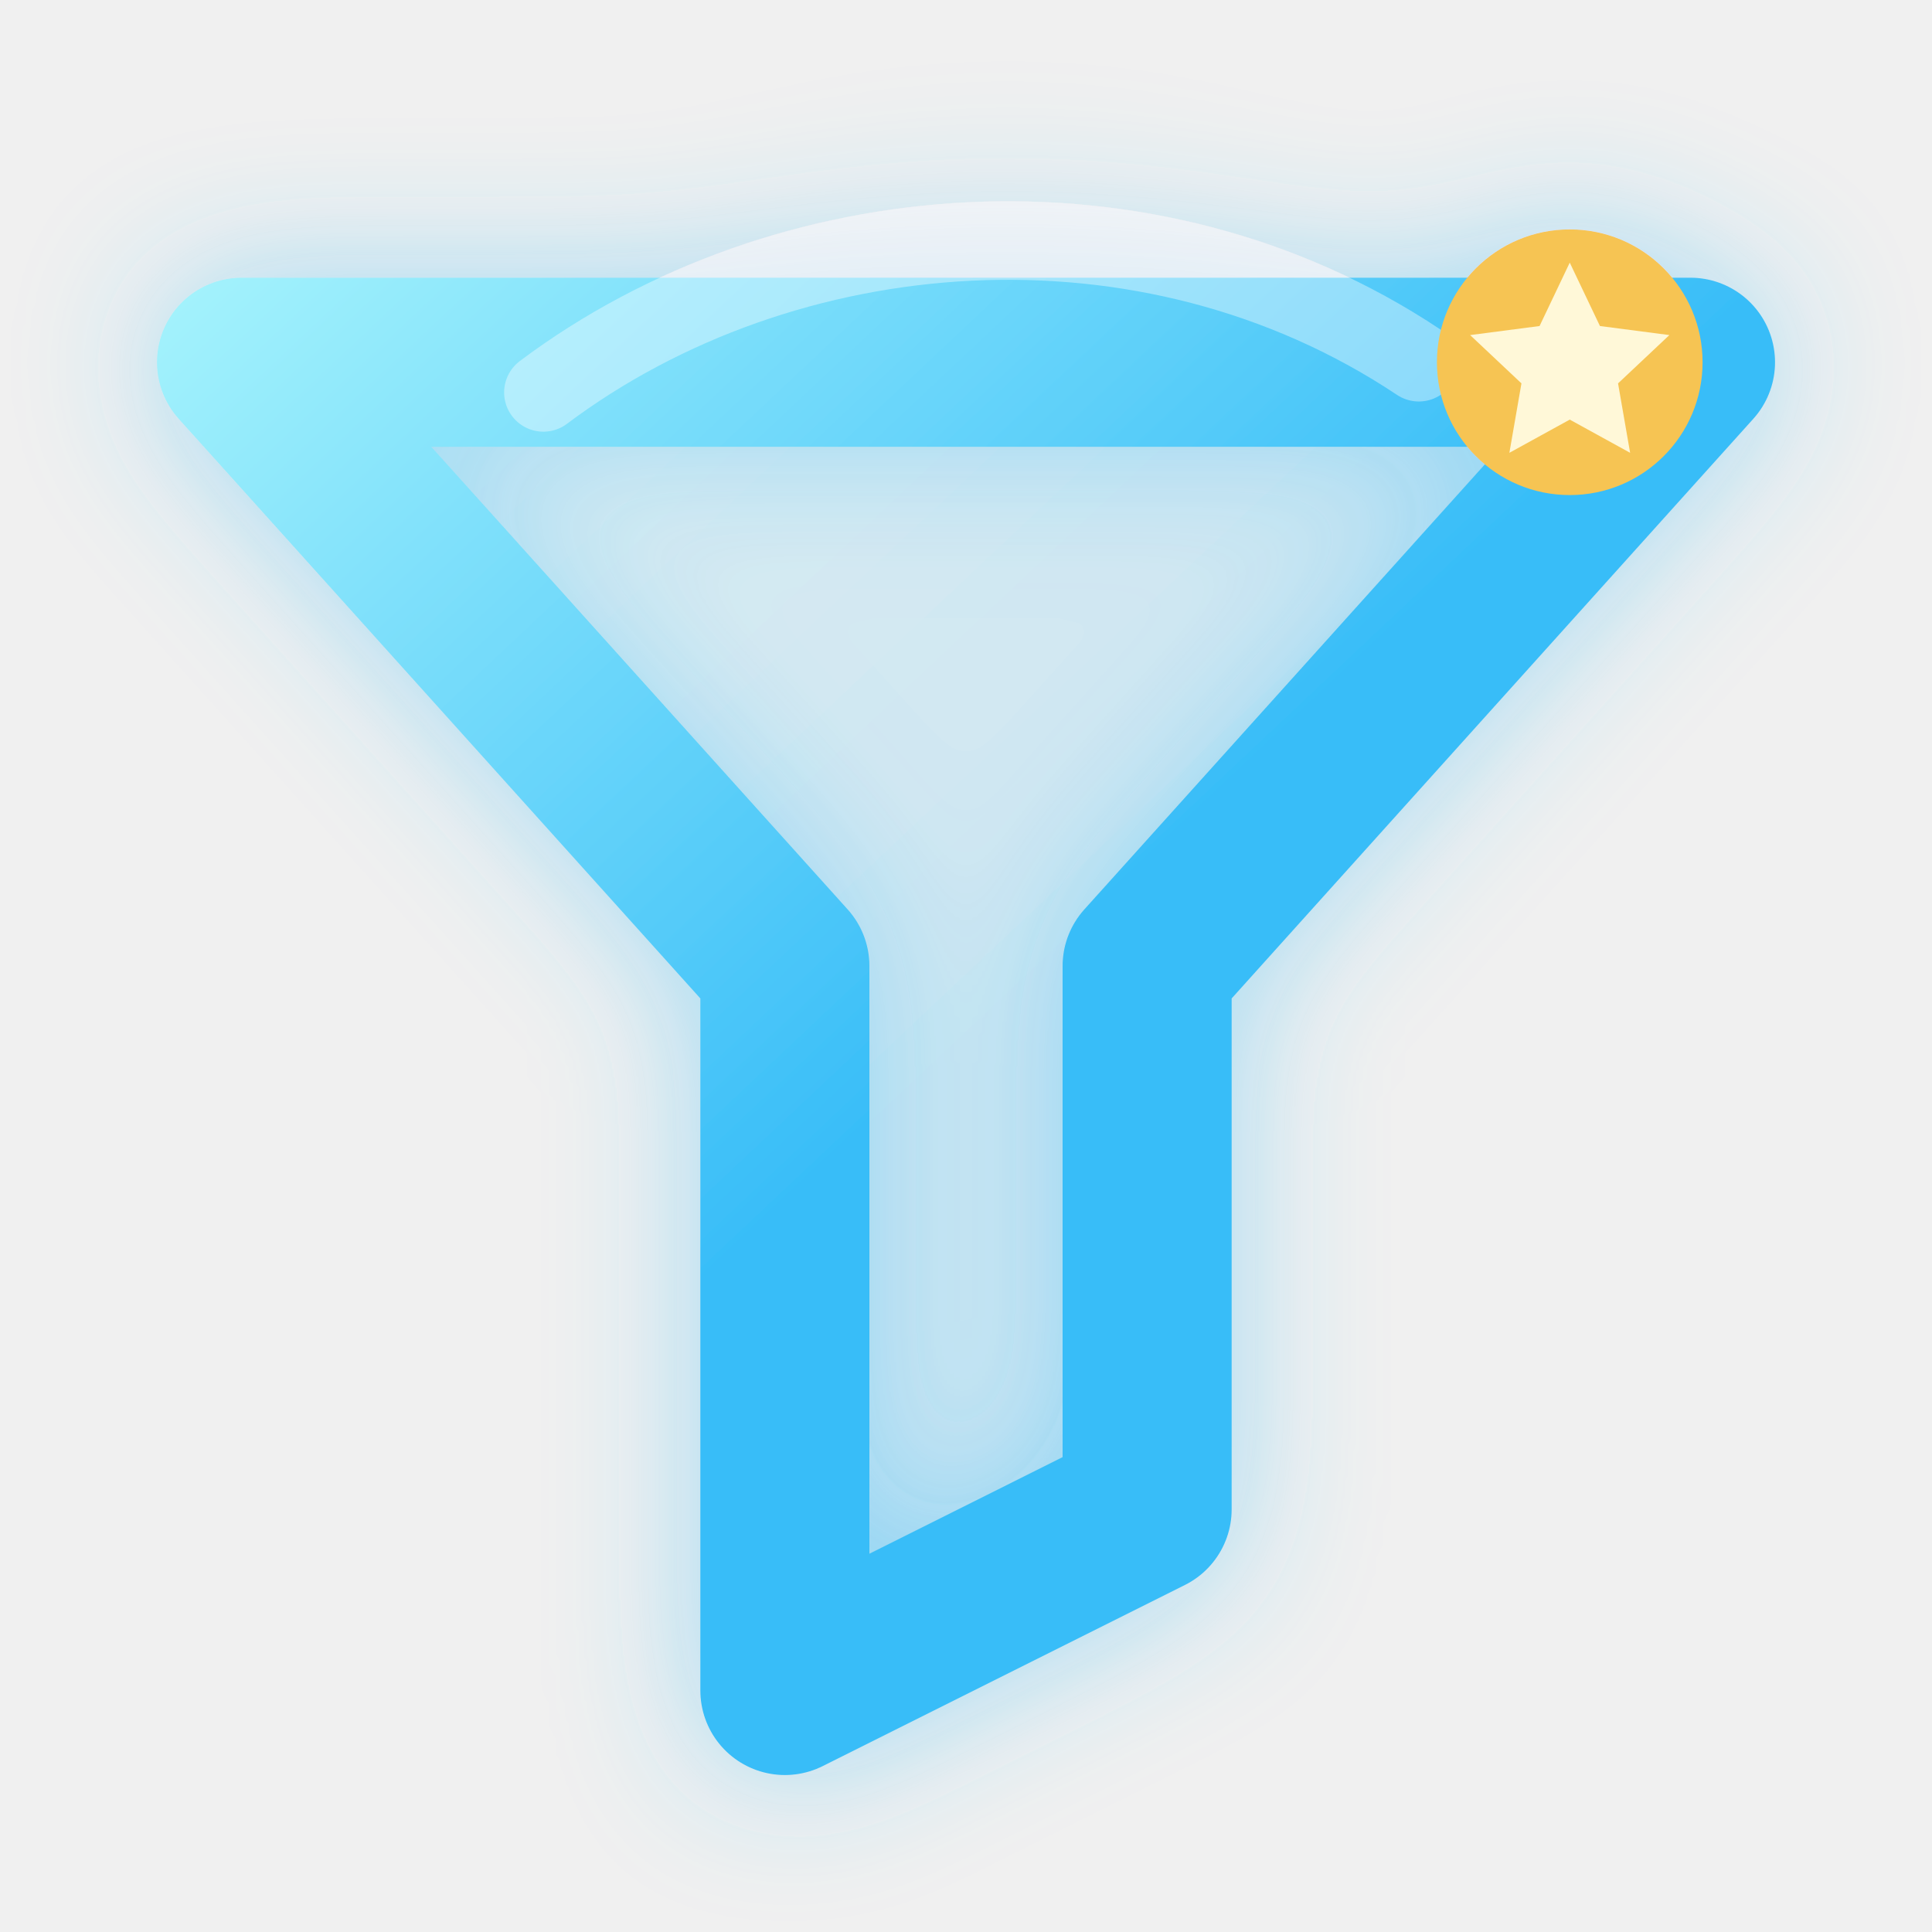
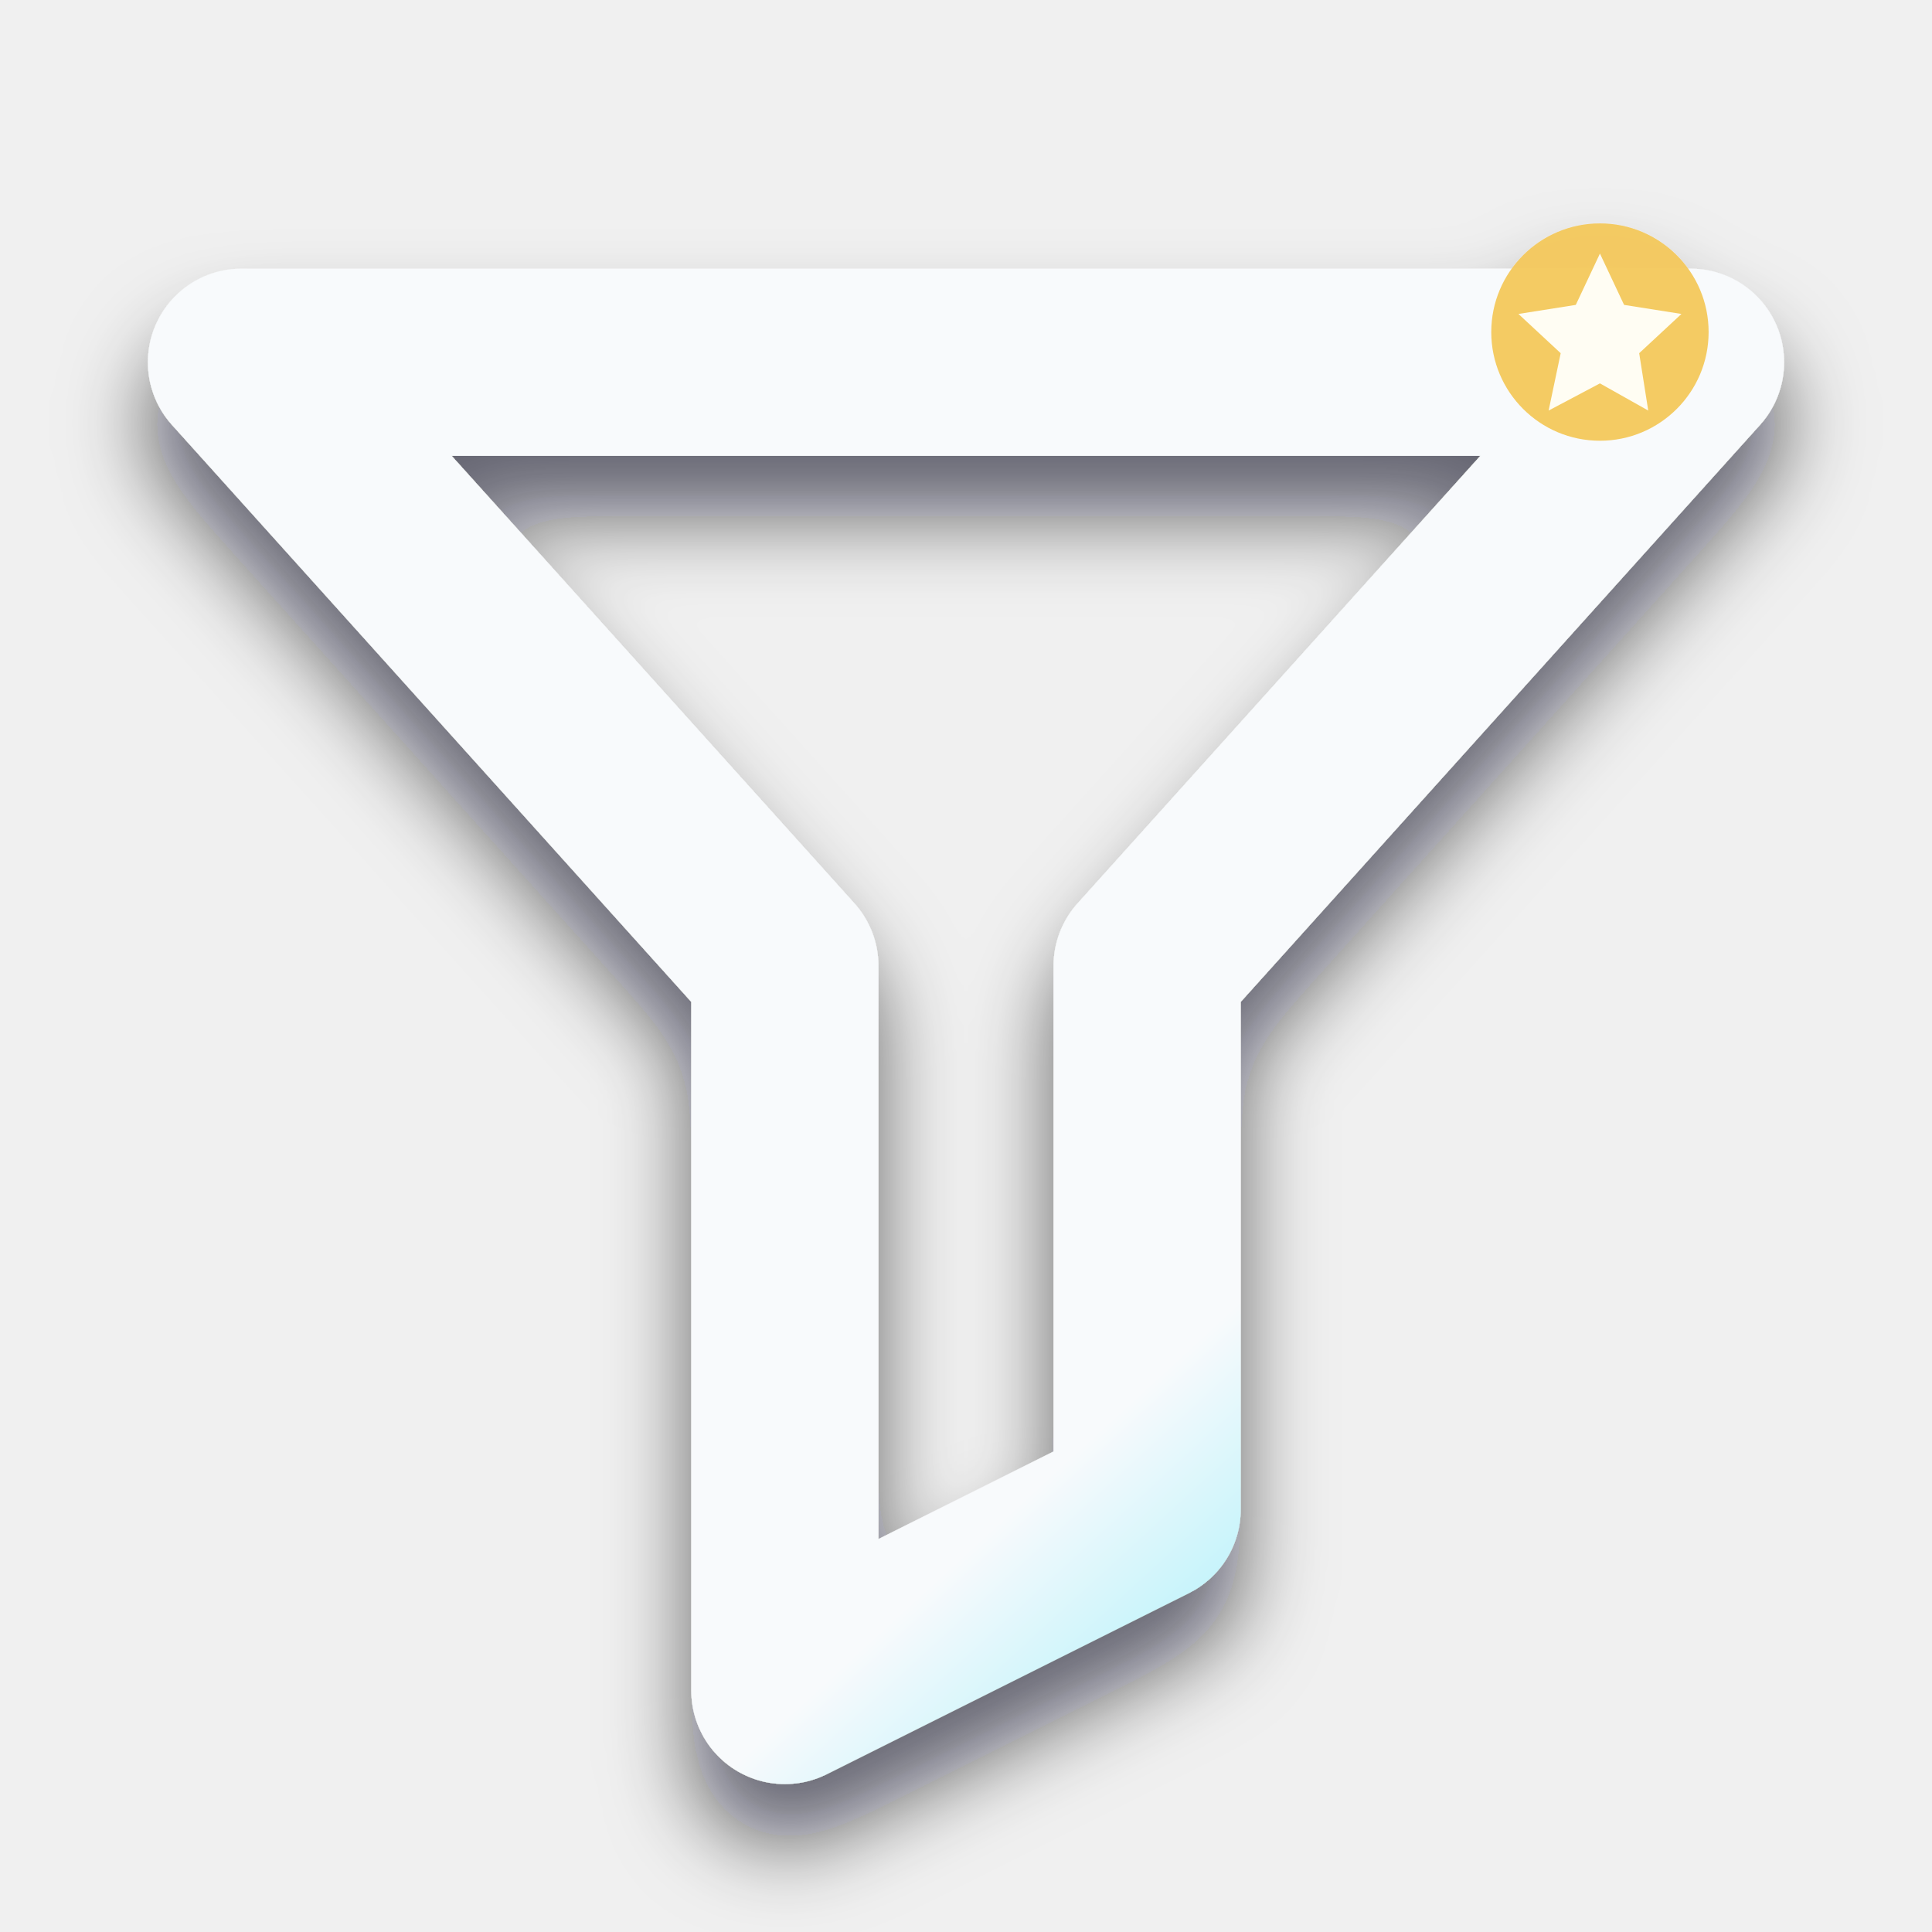
<svg xmlns="http://www.w3.org/2000/svg" viewBox="0 0 64 64" role="img" aria-labelledby="title">
  <defs>
-     <linearGradient id="g" x1="8" y1="7" x2="56" y2="58" gradientUnits="userSpaceOnUse">
-       <stop stop-color="#A5F3FC" />
-       <stop offset=".52" stop-color="#38BDF8" />
-       <stop offset="1" stop-color="#38BDF8" />
+     <linearGradient id="g" x1="10" y1="8" x2="54" y2="56" gradientUnits="userSpaceOnUse">
+       <stop offset="0" stop-color="#F8FAFC" />
+       <stop offset=".72" stop-color="#F8FAFC" />
+       <stop offset="1" stop-color="#67E8F9" />
    </linearGradient>
-     <filter id="shadow" x="-40%" y="-40%" width="180%" height="190%">
-       <feDropShadow dx="0" dy="4" stdDeviation="3" flood-color="#050314" flood-opacity=".50" />
-       <feDropShadow dx="0" dy="0" stdDeviation="2.4" flood-color="#38BDF8" flood-opacity=".42" />
+     <filter id="shadow" x="-30%" y="-30%" width="160%" height="170%">
+       <feDropShadow dx="0" dy="2" stdDeviation="1.4" flood-color="#020617" flood-opacity=".58" />
    </filter>
  </defs>
  <g filter="url(#shadow)">
-     <g fill="url(#g)" fill-opacity=".14" stroke="url(#g)" stroke-width="5.6" stroke-linecap="round" stroke-linejoin="round">
+     <g fill="none" stroke="url(#g)" stroke-width="6.2" stroke-linecap="round" stroke-linejoin="round">
      <path d="M8 12h48L38 32v18l-12 6V32Z" />
    </g>
-     <path d="M18 13c8-6 20-7 29-1" fill="none" stroke="#fff" stroke-opacity=".38" stroke-width="2.6" stroke-linecap="round" />
-     <g aria-hidden="true">
-       <circle cx="52" cy="12" r="4.4" fill="#F6C453" />
-       <path d="m52 8.7 1 2.1 2.3.3-1.7 1.6.4 2.3-2-1.1-2 1.1.4-2.3-1.7-1.6 2.3-.3Z" fill="#FFF8D8" />
+     <g aria-hidden="true" opacity=".96">
+       <circle cx="53" cy="11" r="3.6" fill="#F4C95D" />
+       <path d="m53 8.4.8 1.7 1.9.3-1.4 1.3.3 1.9-1.6-.9-1.7.9.4-1.9-1.4-1.3 1.9-.3Z" fill="#FFFDF2" />
    </g>
  </g>
</svg>
